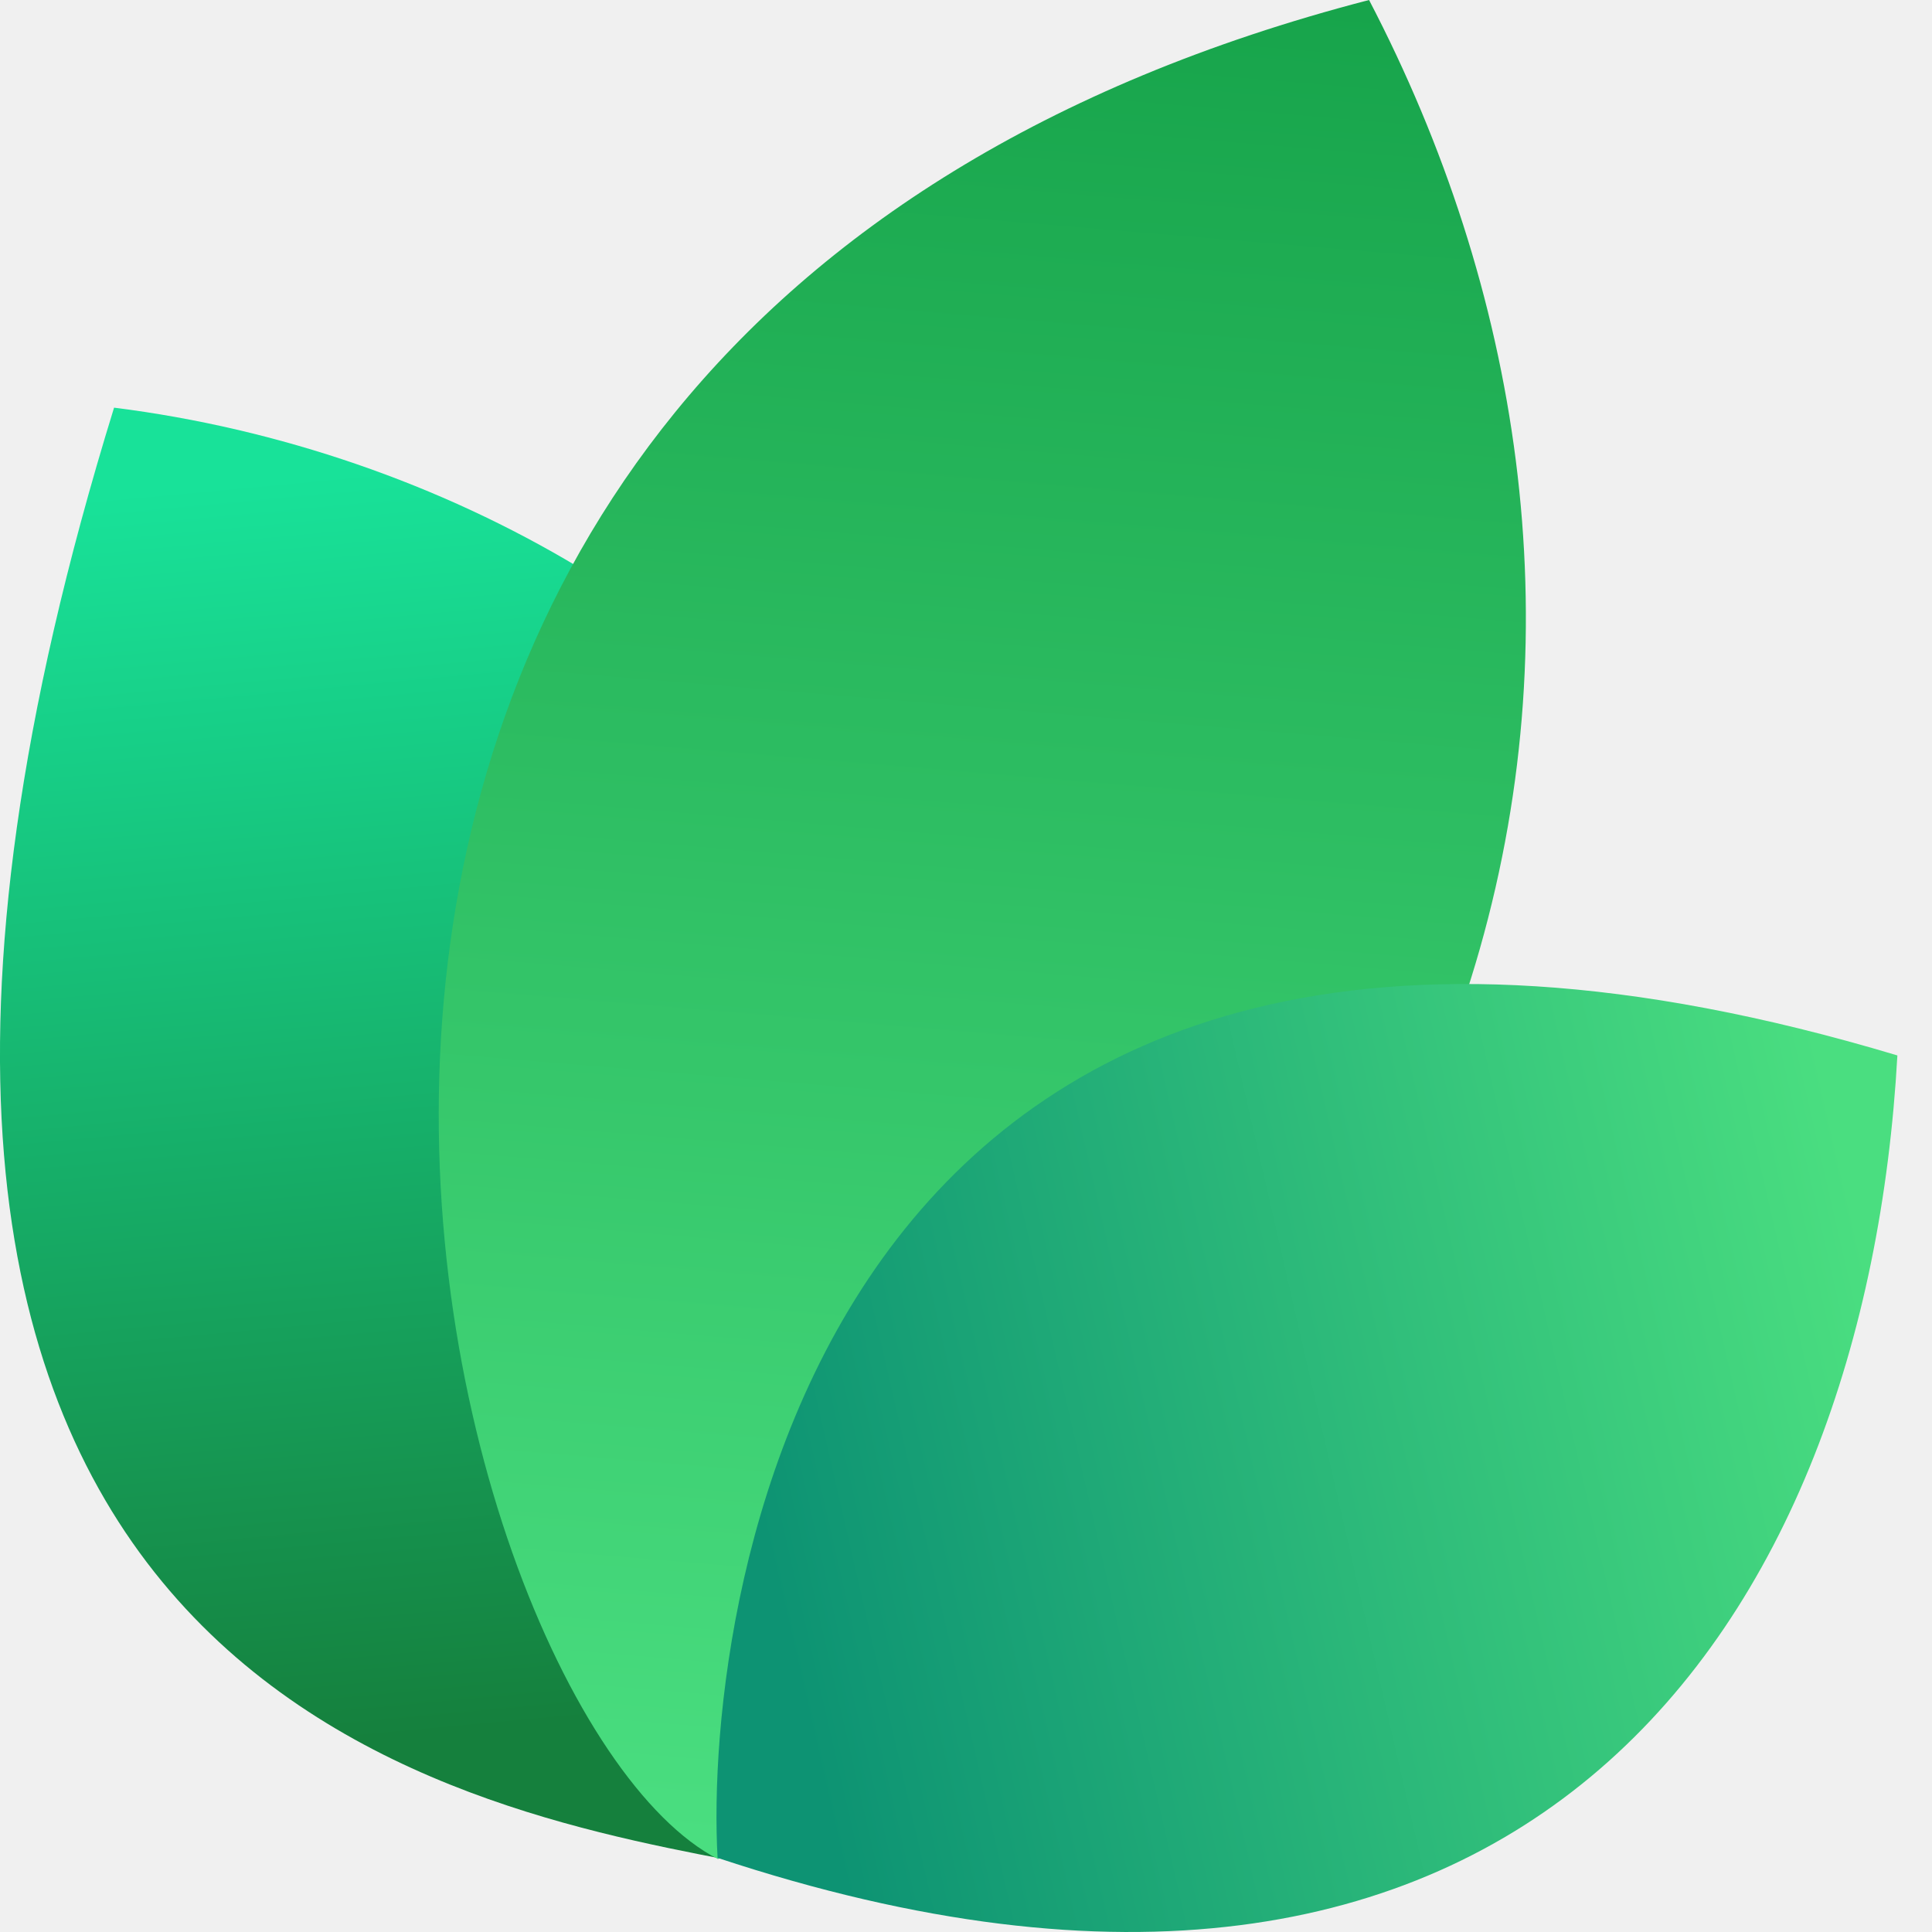
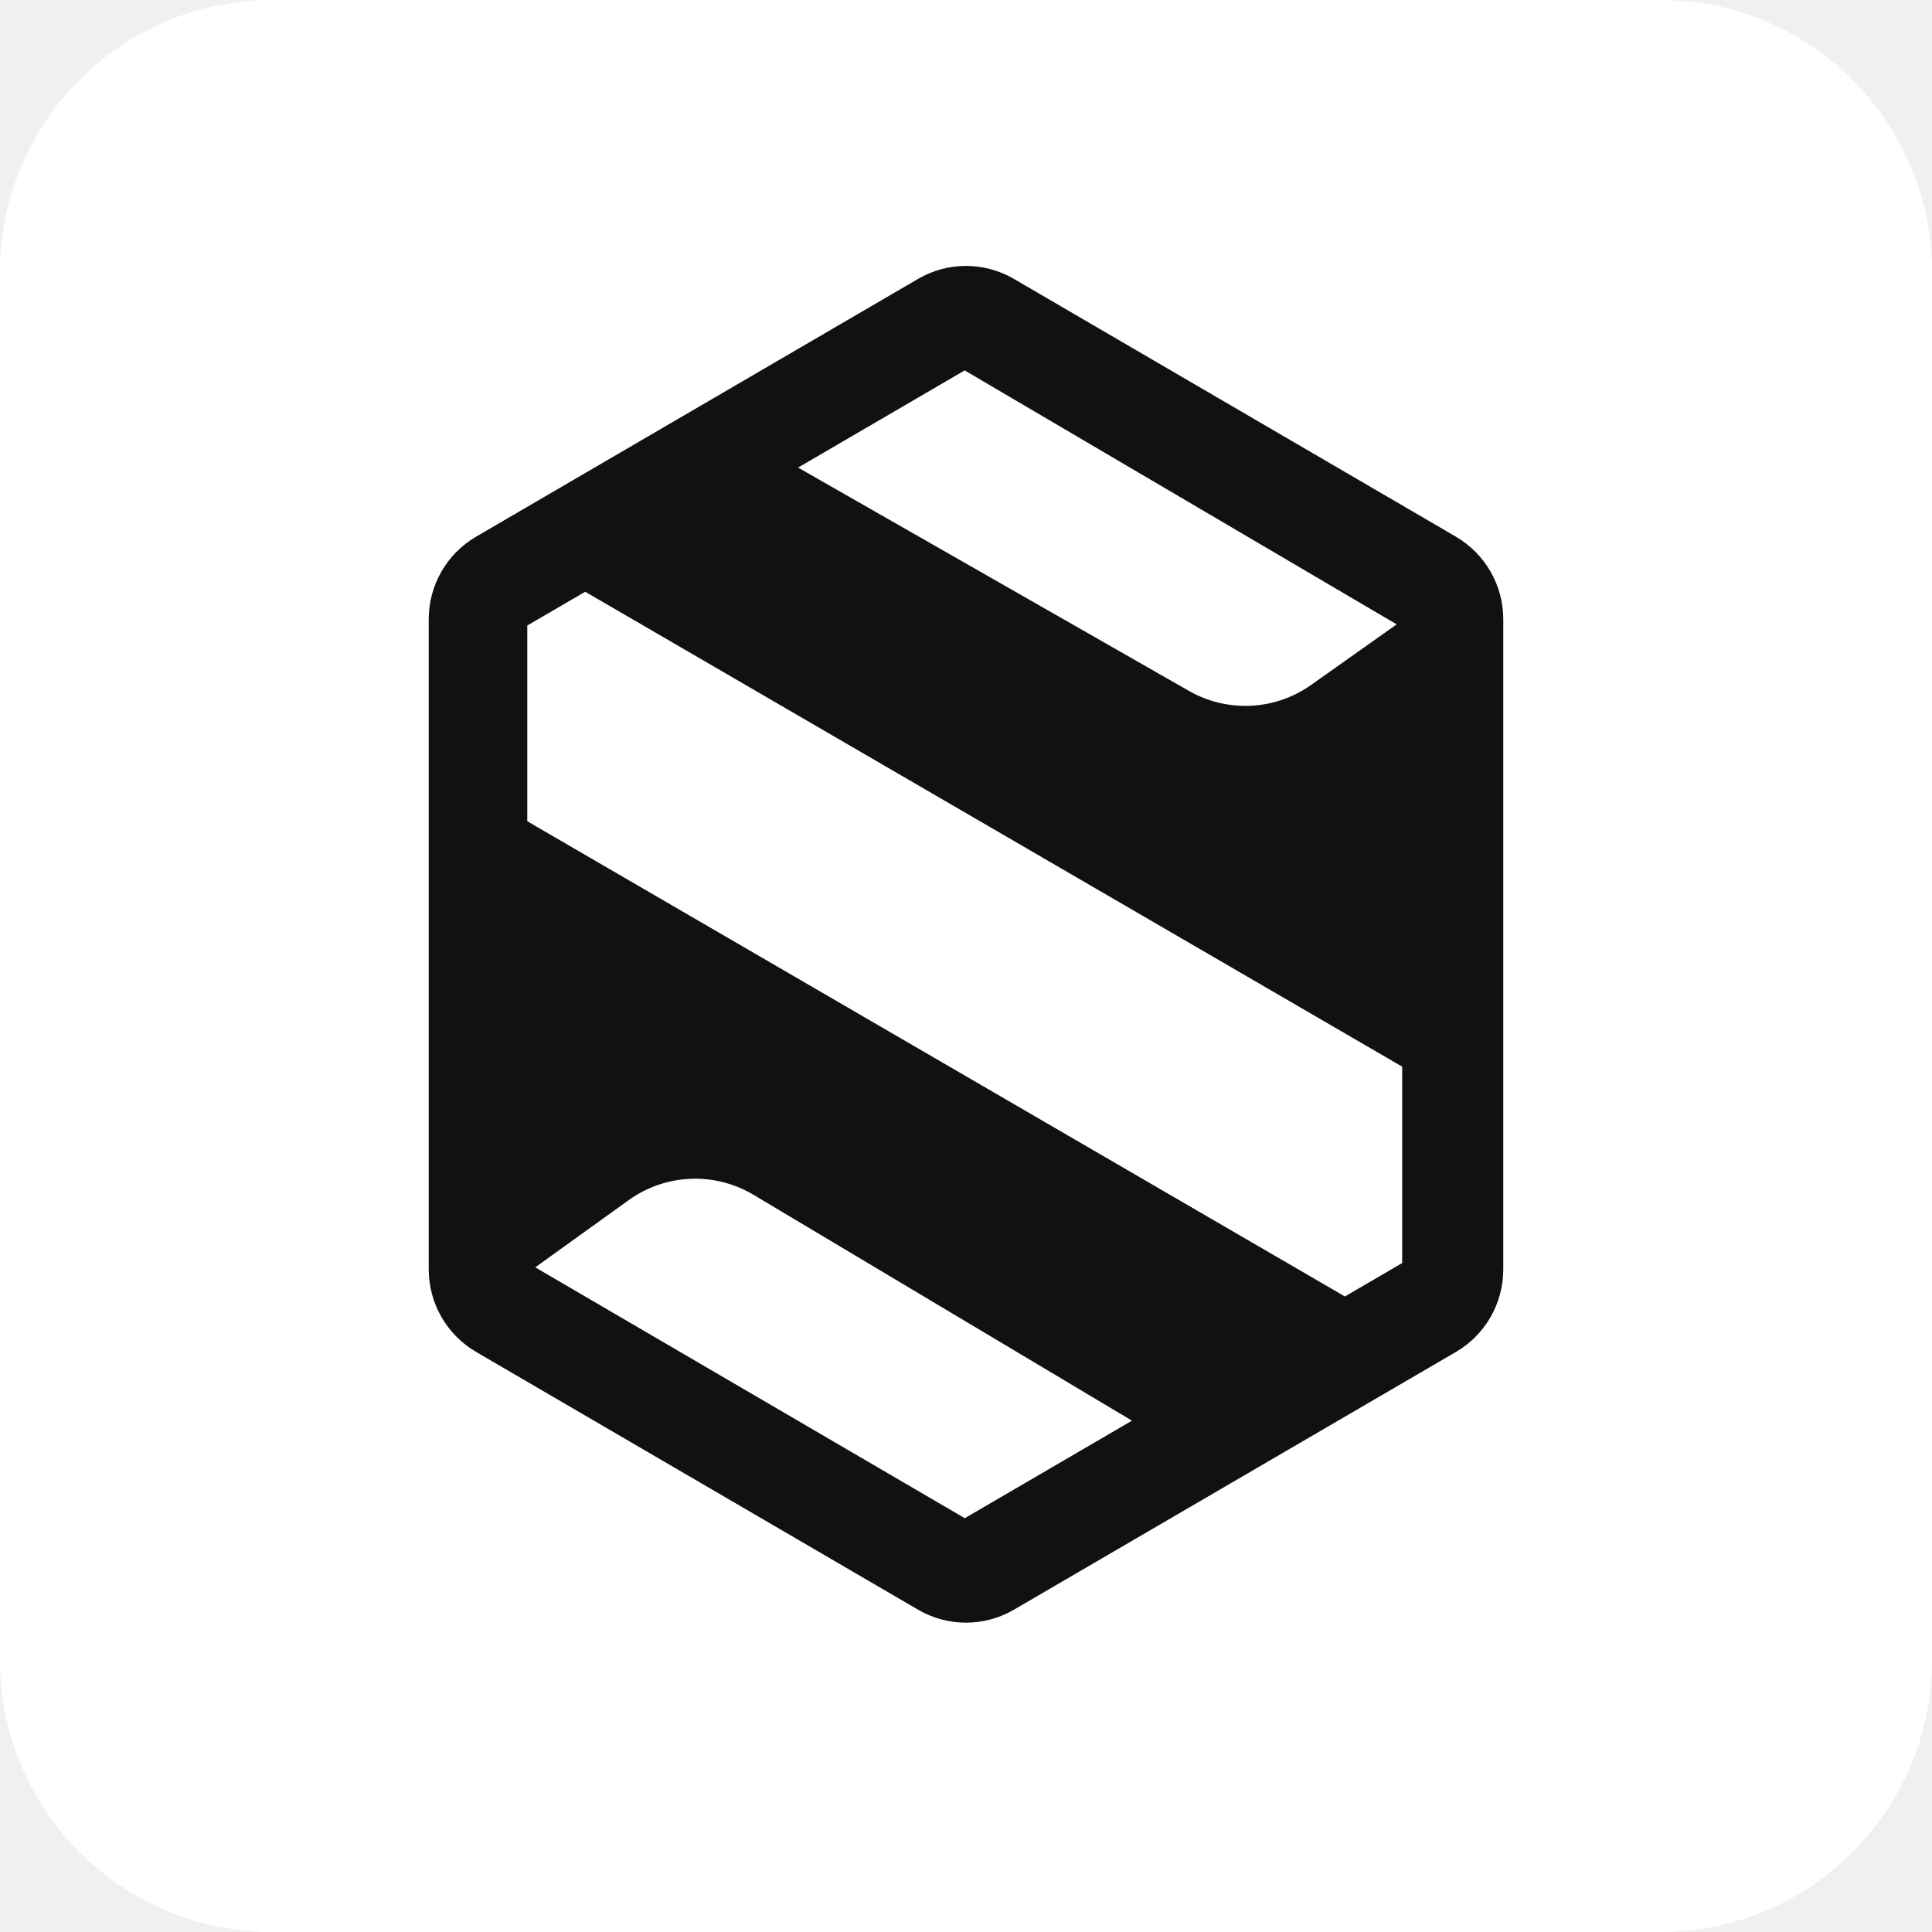
- <svg xmlns="http://www.w3.org/2000/svg" width="24" height="24" viewBox="0 0 24 24" fill="none">
-   <path d="M9.061 23.108C5.268 22.377 -3.391 20.627 1.417 5.064C9.634 6.099 16.973 14.064 9.061 23.108Z" fill="url(#paint0_linear_17557_2021)" />
-   <path d="M8.919 23.094C5.276 21.222 0.784 4.209 17.007 0C20.757 7.193 19.621 16.545 8.919 23.094Z" fill="url(#paint1_linear_17557_2021)" />
-   <path d="M8.914 23.079C8.735 19.882 10.159 9.085 23.57 13.111C23.181 20.123 18.984 26.418 8.914 23.079Z" fill="url(#paint2_linear_17557_2021)" />
-   <defs>
-     <linearGradient id="paint0_linear_17557_2021" x1="3.776" y1="5.916" x2="5.232" y2="21.559" gradientUnits="userSpaceOnUse">
-       <stop stop-color="#18E299" />
-       <stop offset="1" stop-color="#15803D" />
-     </linearGradient>
-     <linearGradient id="paint1_linear_17557_2021" x1="12.171" y1="-0.718" x2="10.19" y2="22.983" gradientUnits="userSpaceOnUse">
-       <stop stop-color="#16A34A" />
-       <stop offset="1" stop-color="#4ADE80" />
-     </linearGradient>
-     <linearGradient id="paint2_linear_17557_2021" x1="23.133" y1="15.353" x2="9.338" y2="18.52" gradientUnits="userSpaceOnUse">
-       <stop stop-color="#4ADE80" />
-       <stop offset="1" stop-color="#0D9373" />
-     </linearGradient>
-   </defs>
+ <svg xmlns="http://www.w3.org/2000/svg" width="356" height="356" viewBox="0 0 356 356" fill="none">
+   <path d="M305.89 0H50.11C22.435 0 0 22.435 0 50.11V305.89C0 333.565 22.435 356 50.11 356H305.89C333.565 356 356 333.565 356 305.89V50.11C356 22.435 333.565 0 305.89 0Z" fill="white" />
+   <path d="M268.278 98.894L186.824 51.385C181.368 48.205 174.632 48.205 169.176 51.385L129.267 74.665L92.743 95.963L87.722 98.894C82.325 102.048 79 107.834 79 114.098V233.902C79 240.166 82.325 245.952 87.722 249.106L169.176 296.616C174.632 299.795 181.368 299.795 186.824 296.616L226.775 273.318L263.385 251.969L268.278 249.114C273.675 245.969 277 240.175 277 233.91V114.107C277 107.842 273.675 102.056 268.278 98.903V98.894ZM177.761 68.255L257.357 115.047L241.593 126.208C234.934 130.926 226.153 131.353 219.068 127.302L147.06 86.16L177.753 68.255H177.761ZM177.77 279.745L98.626 233.526L115.848 221.142C122.634 216.262 131.663 215.877 138.842 220.159L208.582 261.78L177.77 279.753V279.745ZM258.371 232.74L247.817 238.893L97.16 151.326V115.26L107.834 109.039L258.371 196.545V232.748V232.74Z" fill="#111111" />
</svg>
